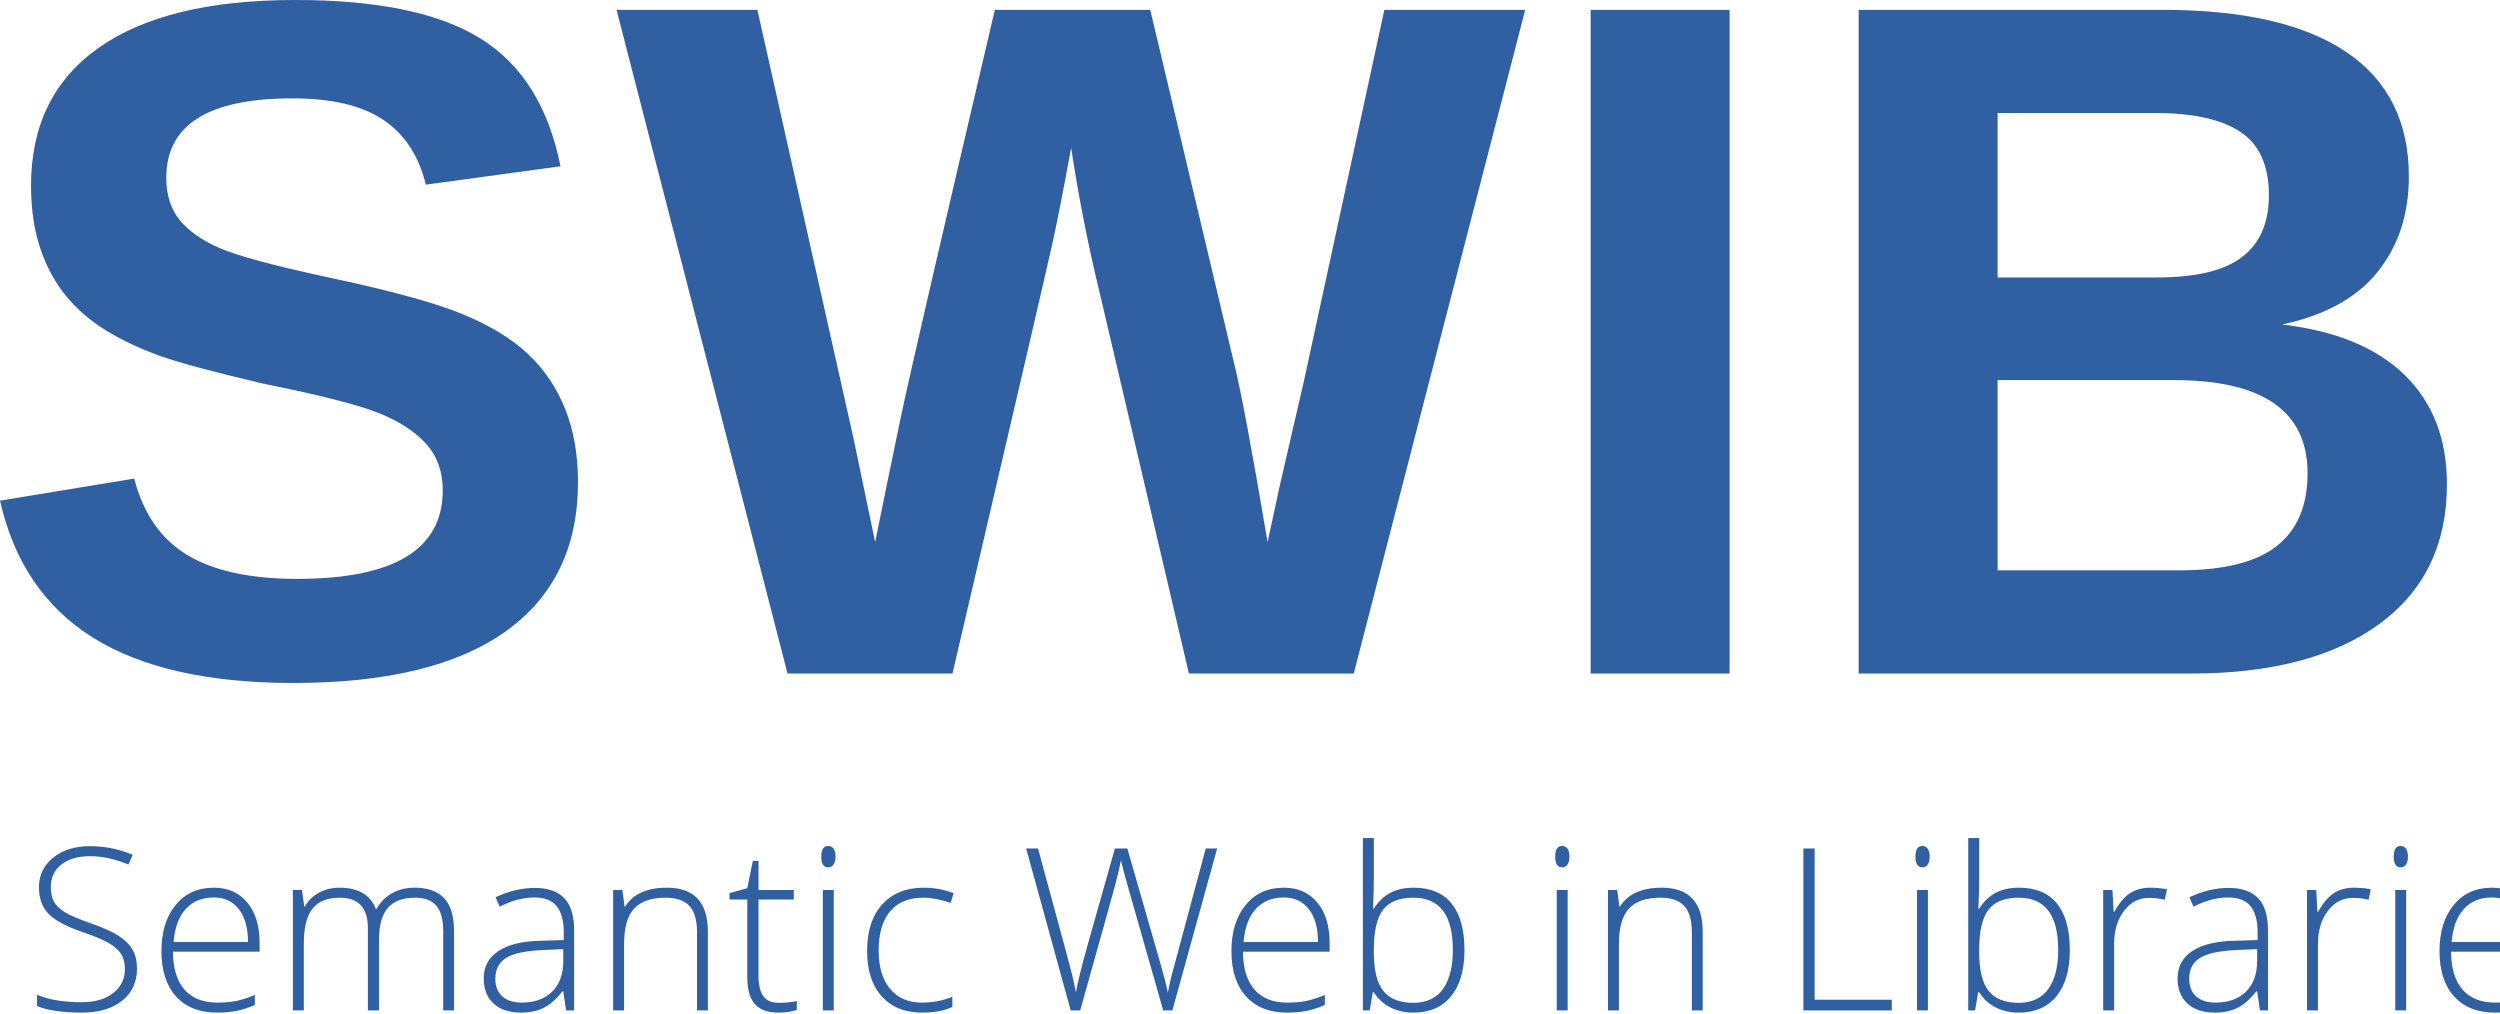
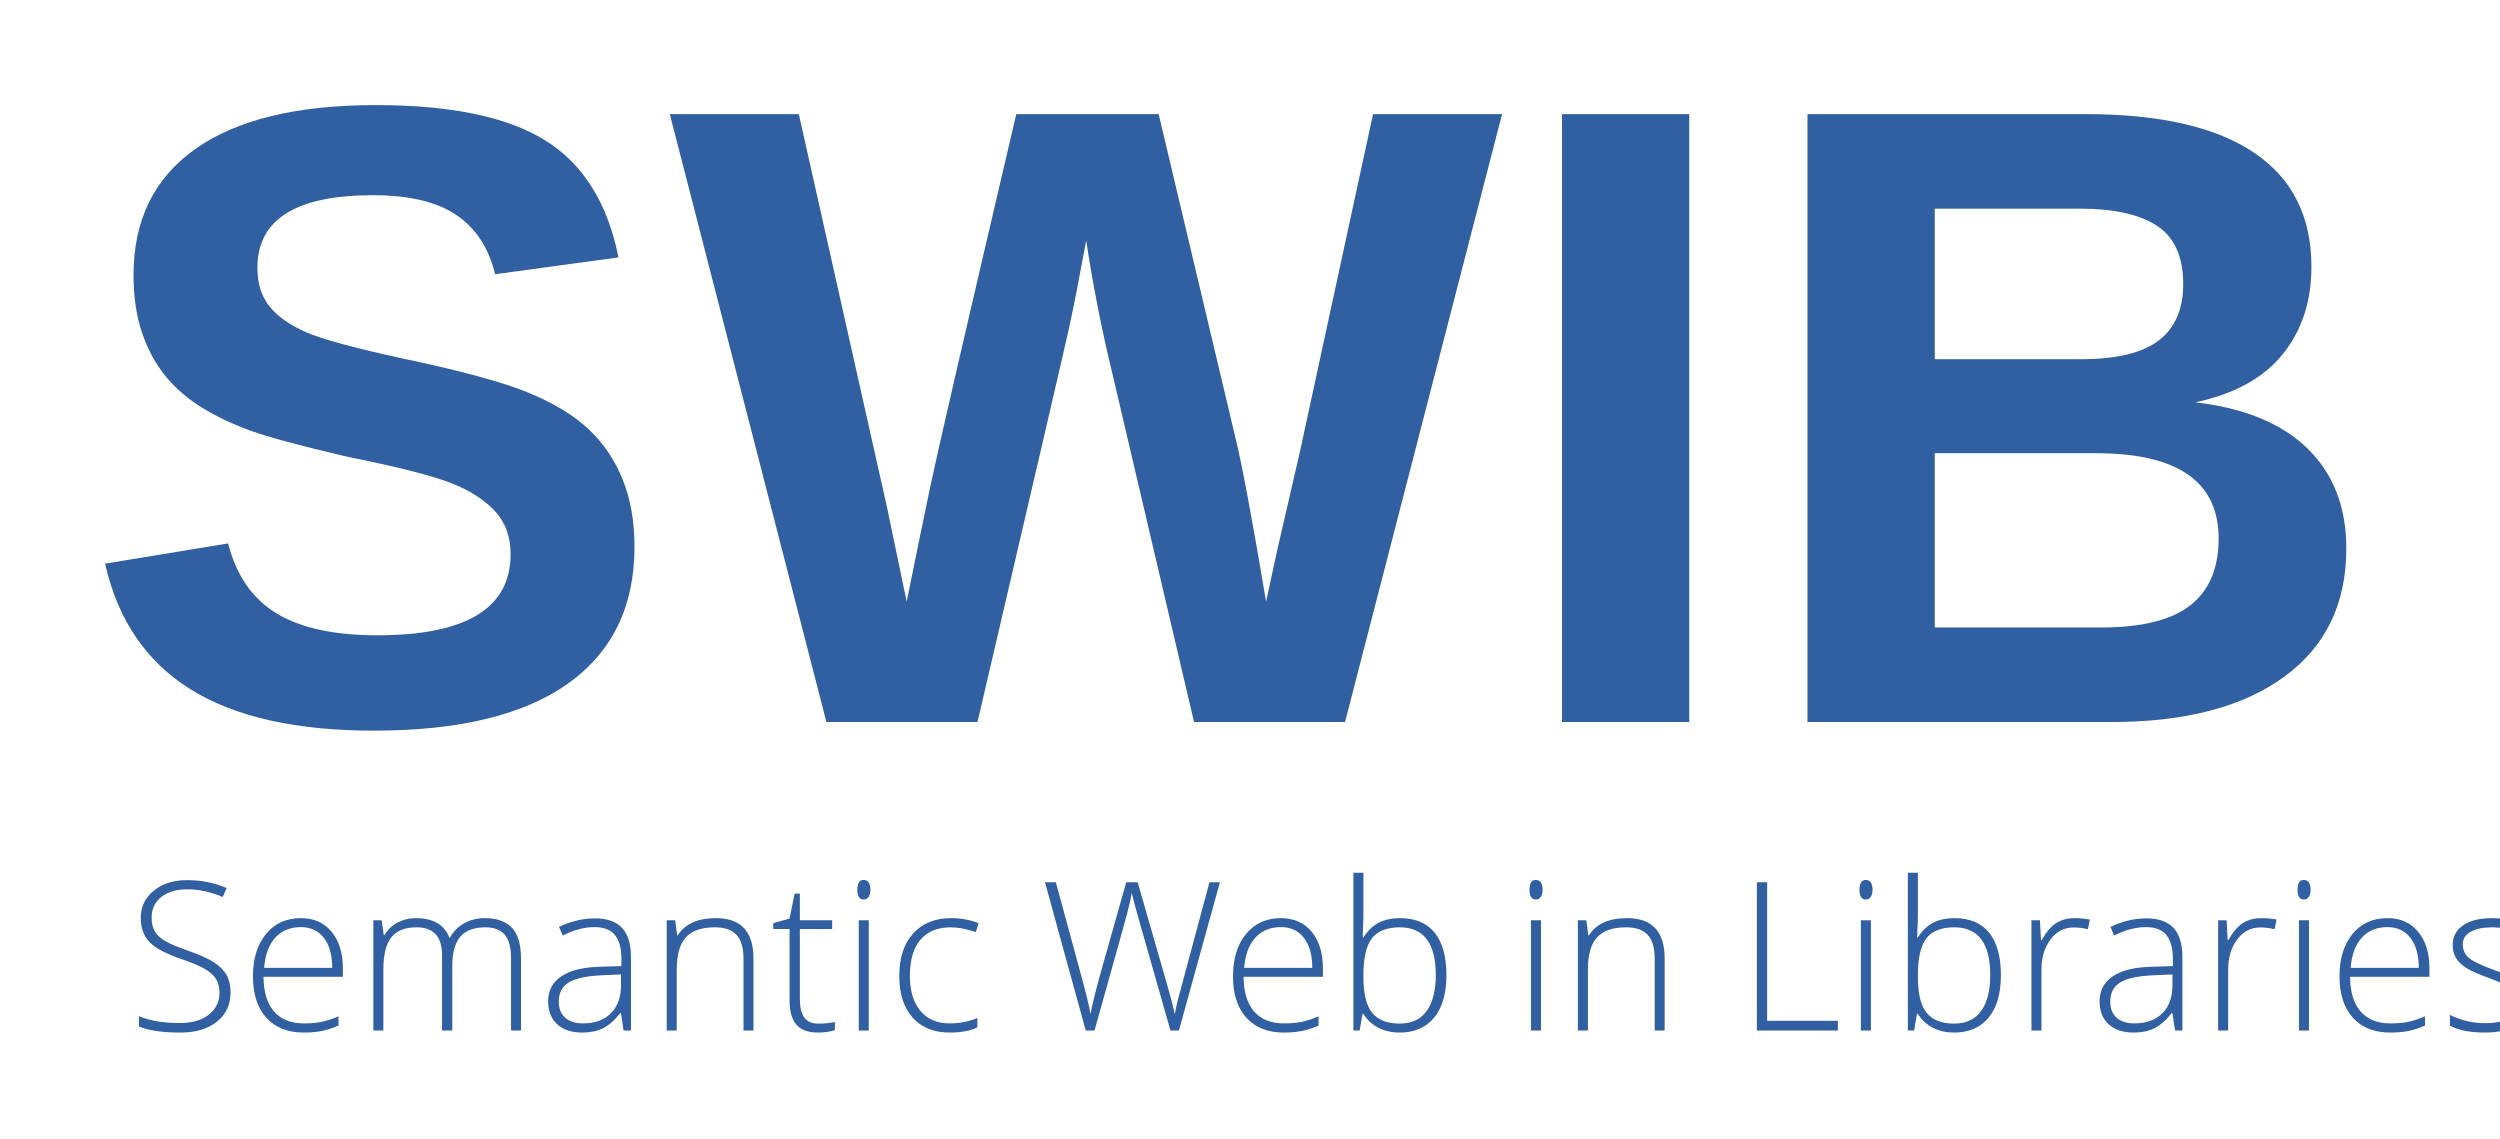
- <svg xmlns="http://www.w3.org/2000/svg" id="svg2" version="1.1" xml:space="preserve" width="435.745" height="176.665" viewBox="0 0 435.745 176.665">
+ <svg xmlns="http://www.w3.org/2000/svg" id="svg2" version="1.1" xml:space="preserve" width="475.745" height="216.665" viewBox="0 0 475.745 216.665">
  <defs id="defs6" />
-   <g id="g10" transform="matrix(1.25,0,0,-1.25,-4.843769,205.2372)">
+   <g id="g10" transform="matrix(1.25,0,0,-1.25,15.15623,225.2372)">
    <g id="g12" transform="scale(0.1)">
      <g id="g14" transform="scale(10)">
        <text transform="matrix(1,0,0,-1,0,70.2699)" style="font-variant:normal;font-weight:bold;line-height:0%;font-family:Arimo;-inkscape-font-specification:Arimo-Bold;writing-mode:lr-tb;fill:#305fa2;fill-opacity:1;fill-rule:nonzero;stroke:none" id="text16" y="0">
          <tspan x="0 90.389 220.708 261.441" y="0" id="tspan18" style="font-size:134.509px;line-height:1.25">SWIB</tspan>
        </text>
      </g>
      <g id="g20" transform="scale(10)">





</g>
      <g id="g26" transform="matrix(6.872903,0,0,6.872903,31.67409,147.9912)" style="stroke-width:1.455">
        <text transform="matrix(1,0,0,-1,6.04102,12.3762)" style="font-variant:normal;font-weight:300;line-height:0%;font-family:OpenSans;-inkscape-font-specification:OpenSans-Light;writing-mode:lr-tb;fill:#305fa2;fill-opacity:1;fill-rule:nonzero;stroke:none;stroke-width:1.455" id="text28" y="0">
          <tspan x="0 23.829 47.244 86.023 108.613 134.081 148.067 156.719 177.653 188.682 226.728 250.143 276.603 287.633 296.146 322.359 333.388 355.753 364.266 389.801 406.263 428.853 445.493 454.145 477.827" y="0" id="tspan30" style="font-size:46px;line-height:1.25;stroke-width:1.455">Semantic Web in Libraries</tspan>
        </text>
      </g>
    </g>
  </g>
</svg>
